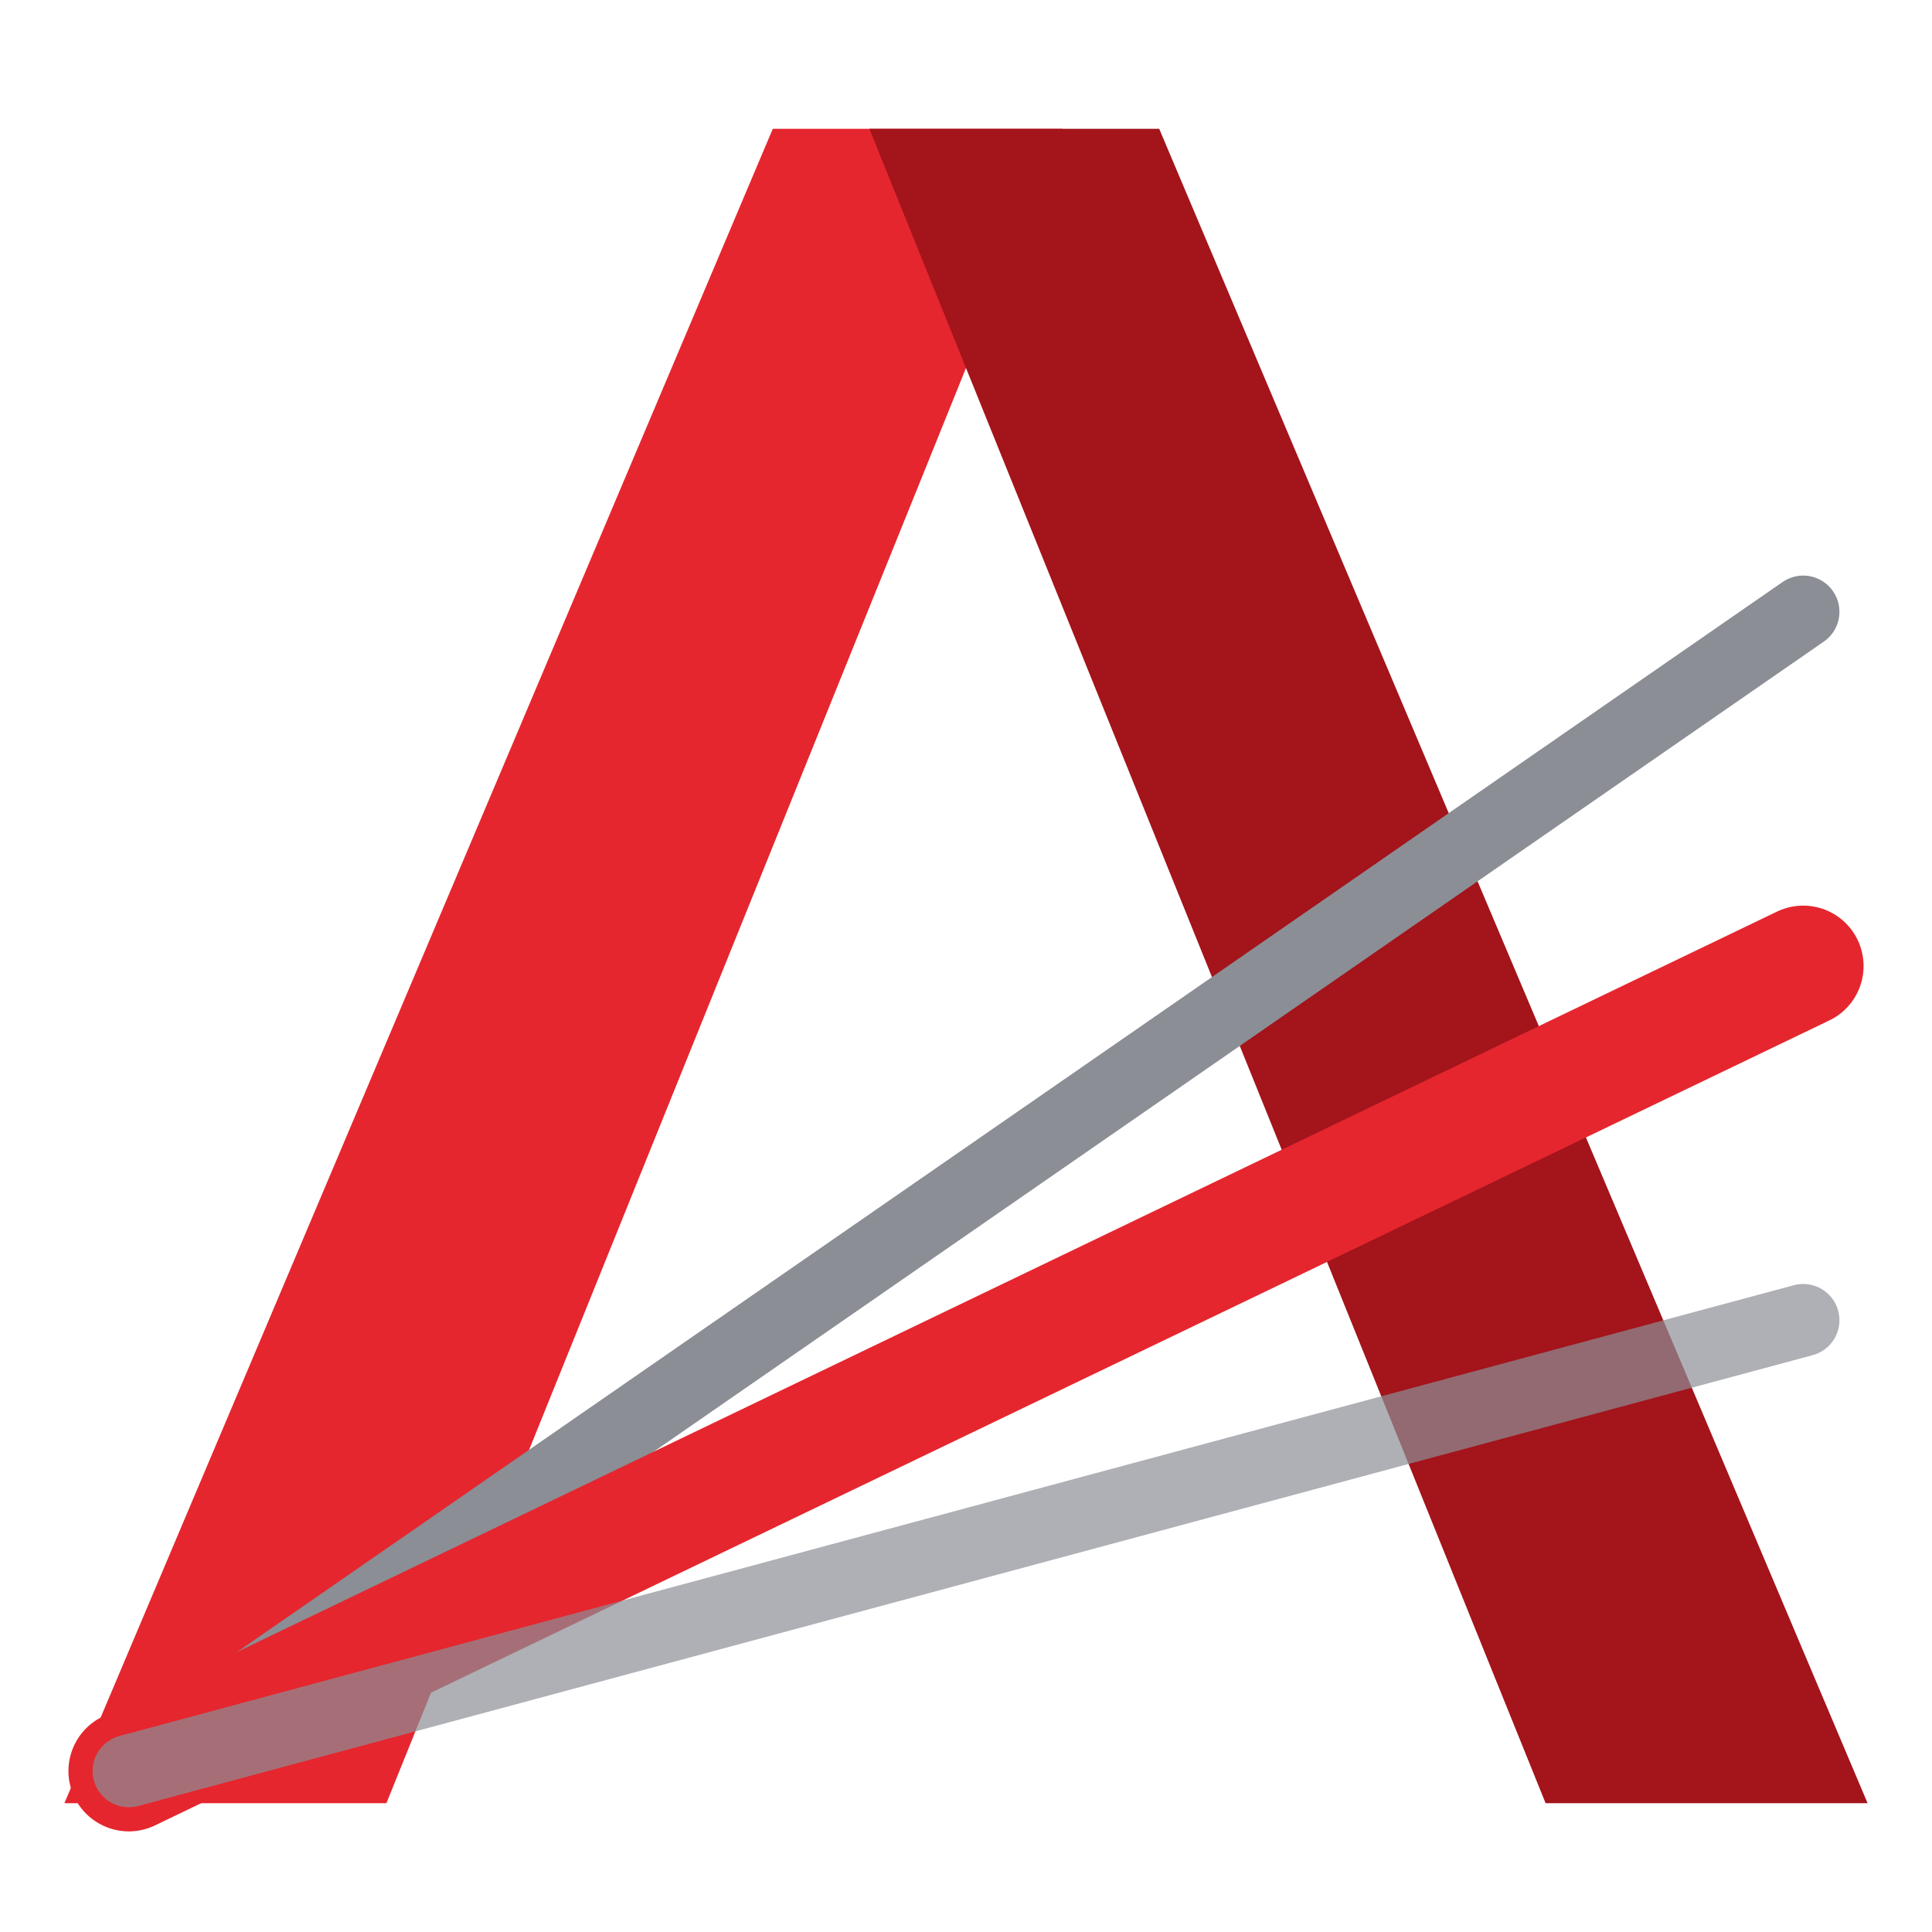
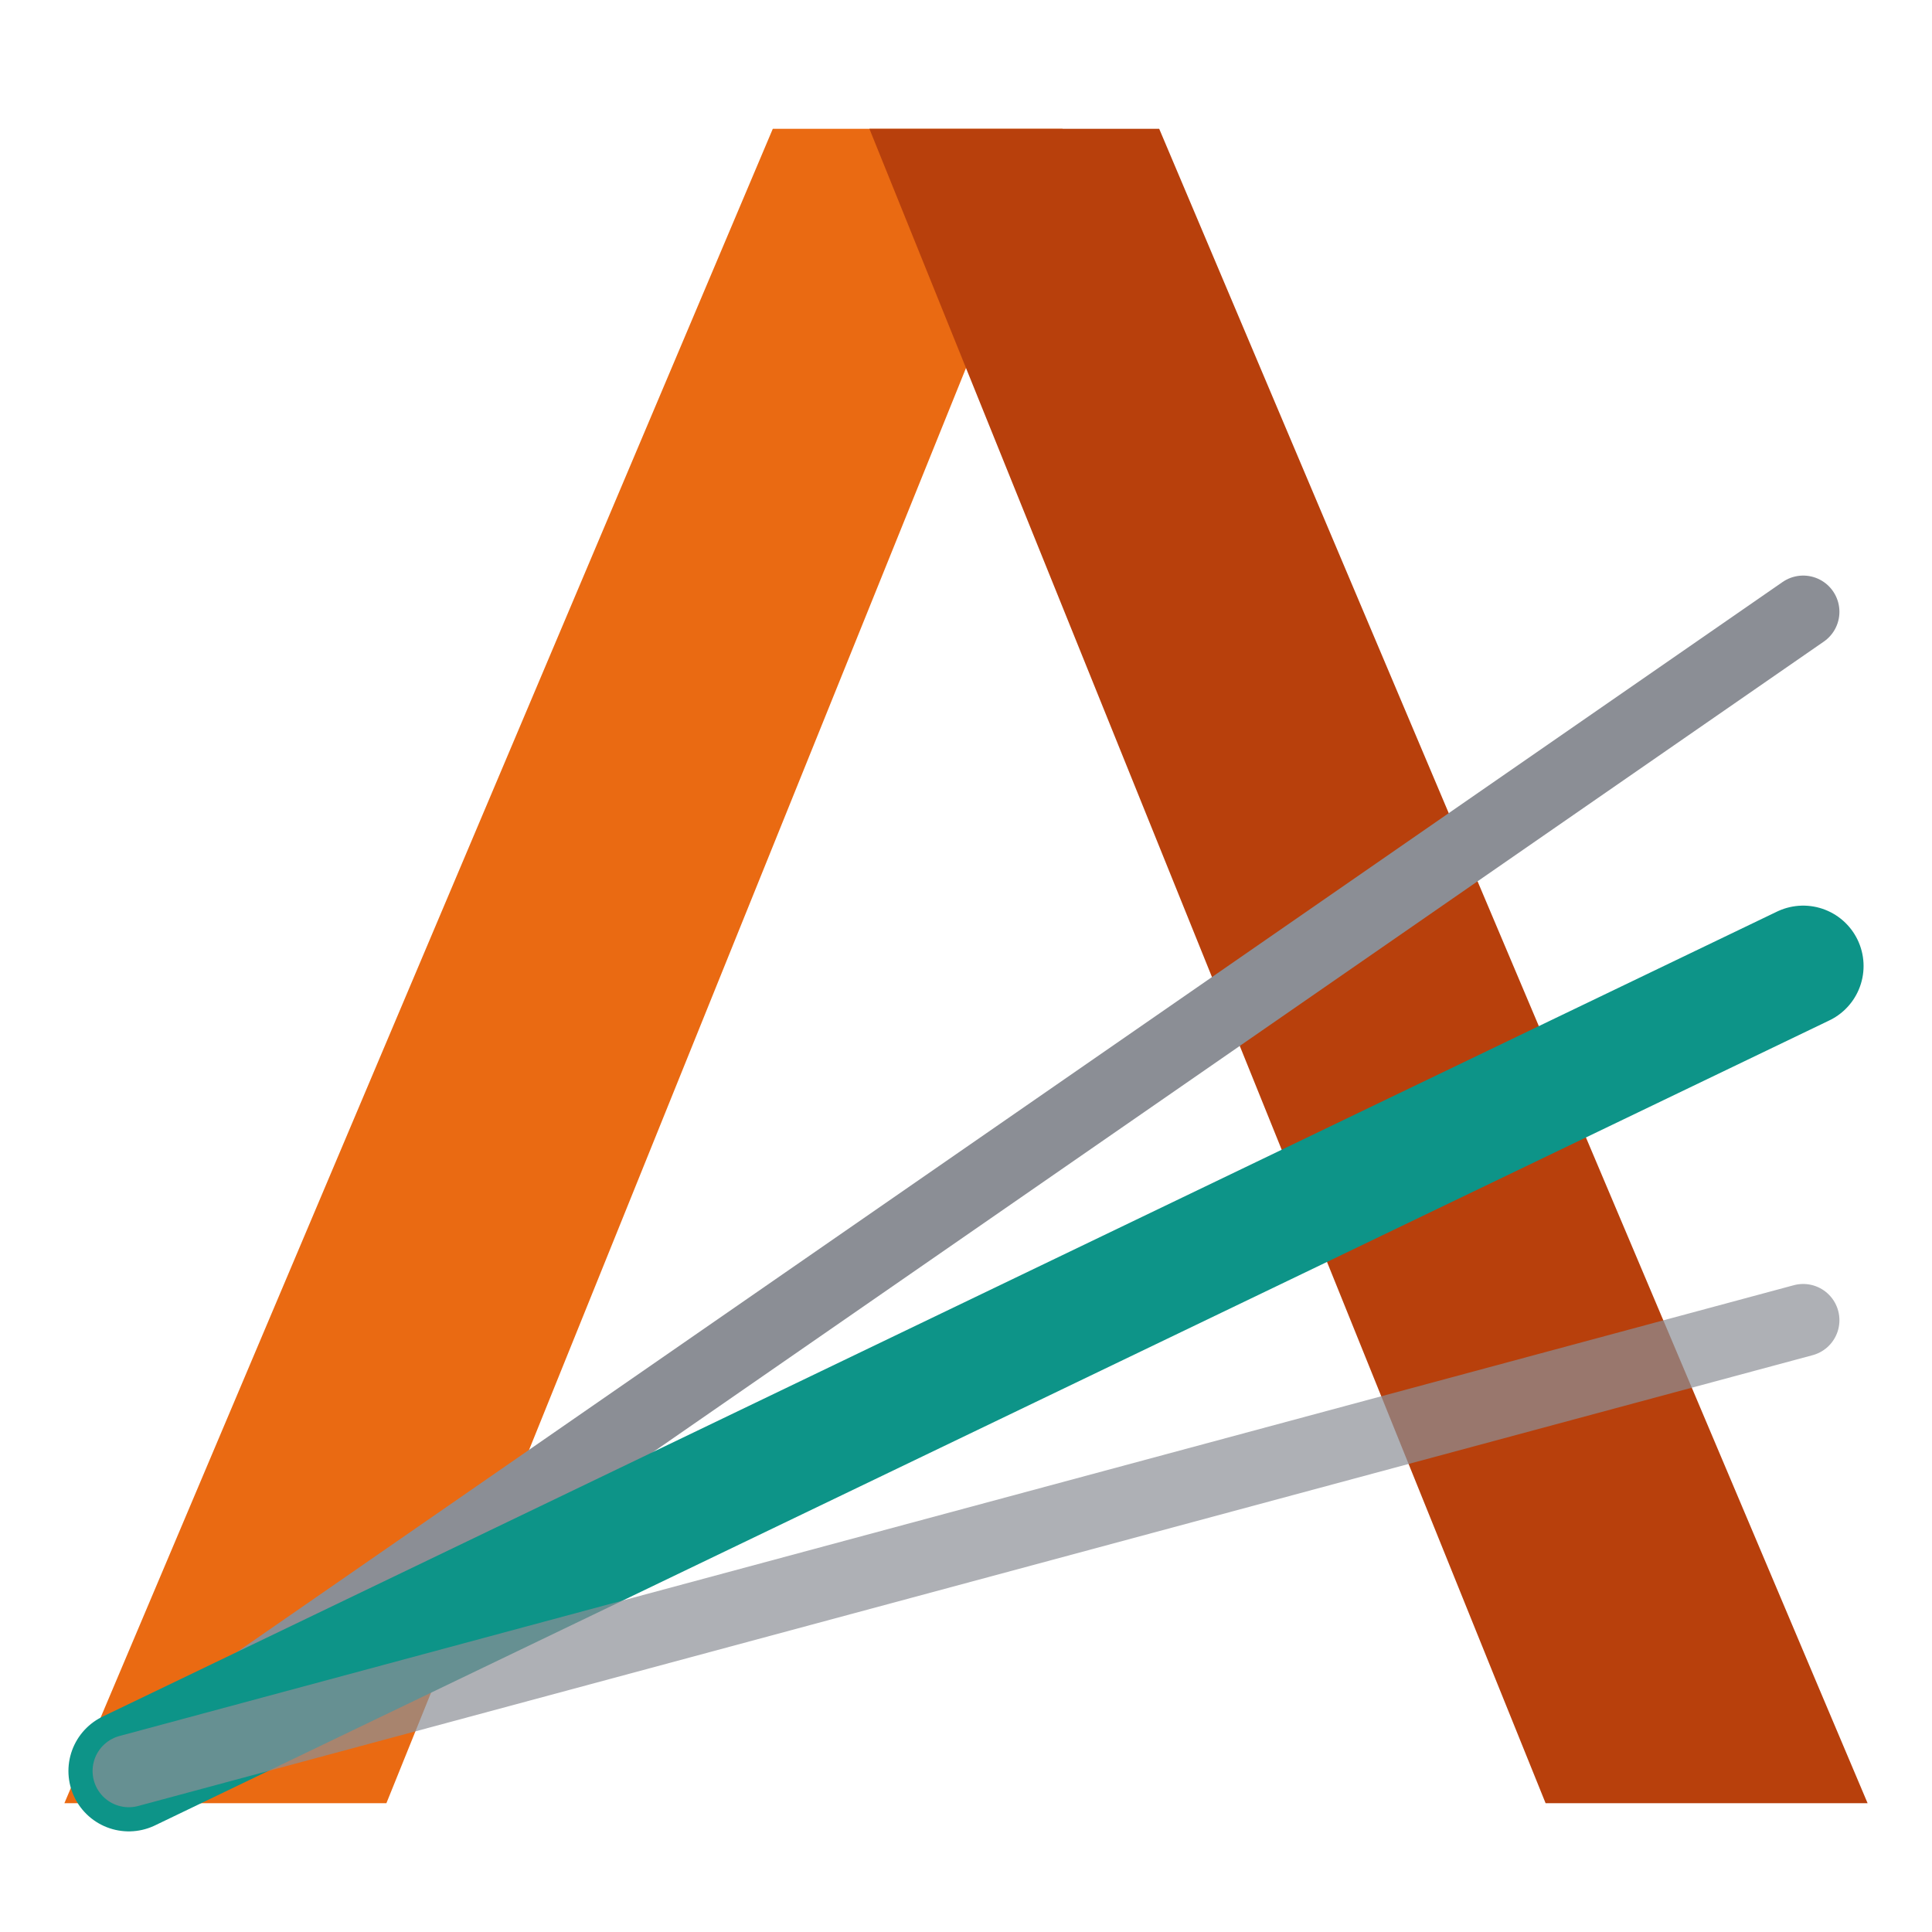
<svg xmlns="http://www.w3.org/2000/svg" viewBox="0 0 120 120">
-   <path d="M4 112 48 8h18L24 112Z" fill="#e5262e" />
-   <path d="M54 8h18l44 104H96Z" fill="#a3141b" />
+   <path d="M4 112 48 8h18L24 112Z" fill="#ea6a12" />
+   <path d="M54 8h18l44 104H96Z" fill="#b8400c" />
  <path d="M8 110 112 38" stroke="#8b8e95" stroke-width="4.5" stroke-linecap="round" />
-   <path d="M8 110 112 60" stroke="#e5262e" stroke-width="7.5" stroke-linecap="round" />
+   <path d="M8 110 112 60" stroke="#0d9488" stroke-width="7.5" stroke-linecap="round" />
  <path d="M8 110 112 82" stroke="#8b8e95" stroke-width="4.5" stroke-linecap="round" opacity=".7" />
</svg>
